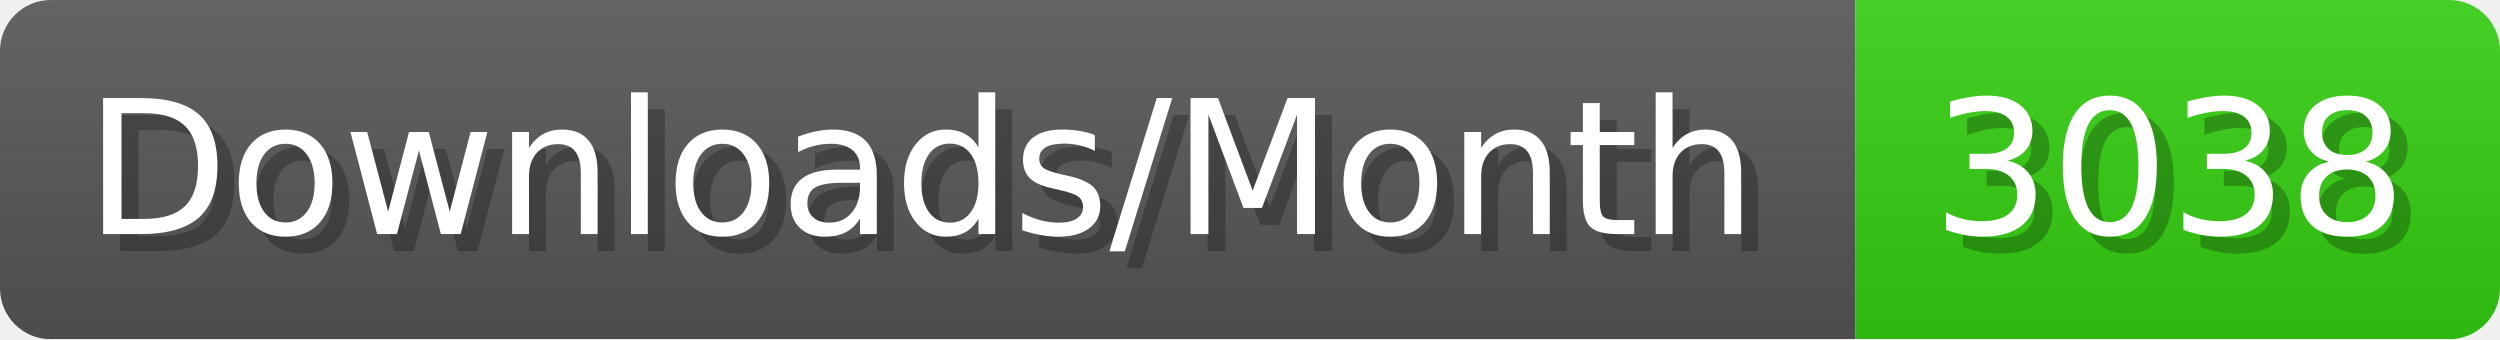
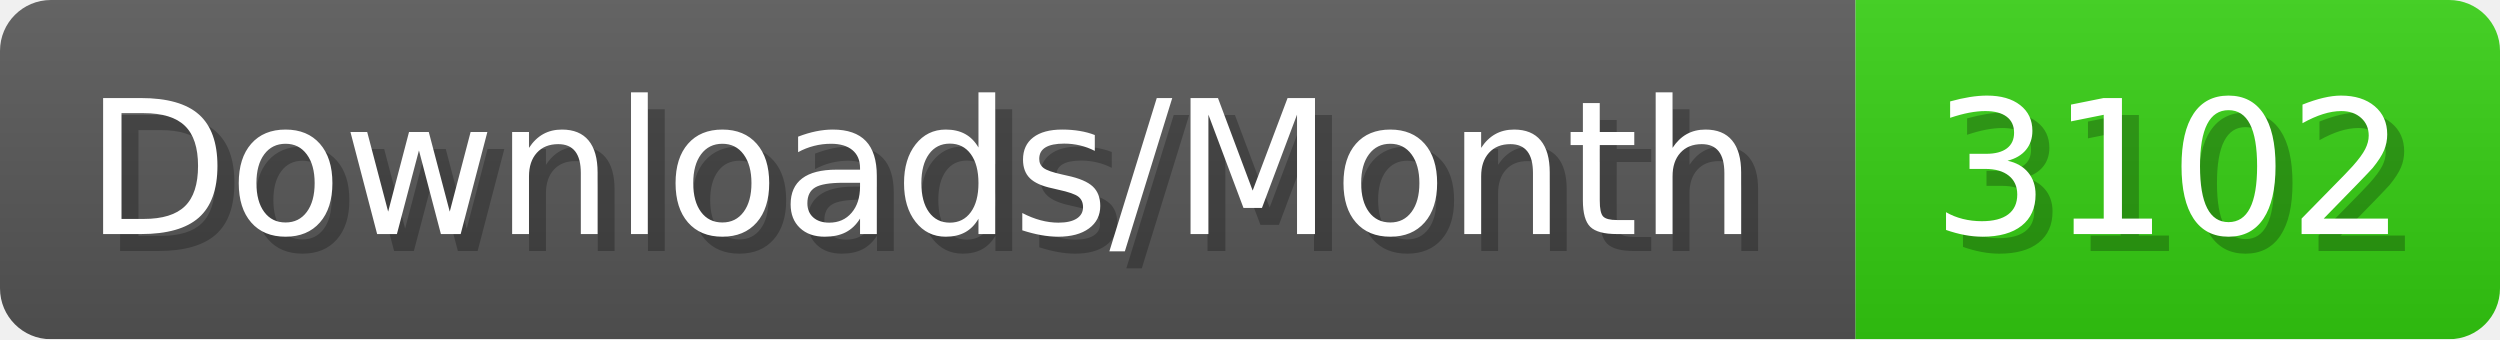
- <svg xmlns="http://www.w3.org/2000/svg" width="147.4" height="20" viewBox="0 0 1474 200" role="img" aria-label="Downloads/Month: 3038">
+ <svg xmlns="http://www.w3.org/2000/svg" width="147.4" height="20" viewBox="0 0 1474 200" role="img" aria-label="Downloads/Month: 3102">
  <linearGradient id="YlXUI" x2="0" y2="100%">
    <stop offset="0" stop-opacity=".1" stop-color="#EEE" />
    <stop offset="1" stop-opacity=".1" />
  </linearGradient>
  <mask id="JHhop">
    <rect width="1474" height="200" rx="30" fill="#FFF" />
  </mask>
  <g mask="url(#JHhop)">
    <rect width="1094" height="200" fill="#555" />
    <rect width="380" height="200" fill="#3C1" x="1094" />
    <rect width="1474" height="200" fill="url(#YlXUI)" />
  </g>
  <g aria-hidden="true" fill="#fff" text-anchor="start" font-family="Verdana,DejaVu Sans,sans-serif" font-size="110">
    <text x="60" y="148" textLength="994" fill="#000" opacity="0.25">Downloads/Month</text>
    <text x="50" y="138" textLength="994">Downloads/Month</text>
-     <text x="1149" y="148" textLength="280" fill="#000" opacity="0.25">3038</text>
-     <text x="1139" y="138" textLength="280">3038</text>
+     <text x="1149" y="148" textLength="280" fill="#000" opacity="0.25">3102</text>
+     <text x="1139" y="138" textLength="280">3102</text>
  </g>
</svg>
